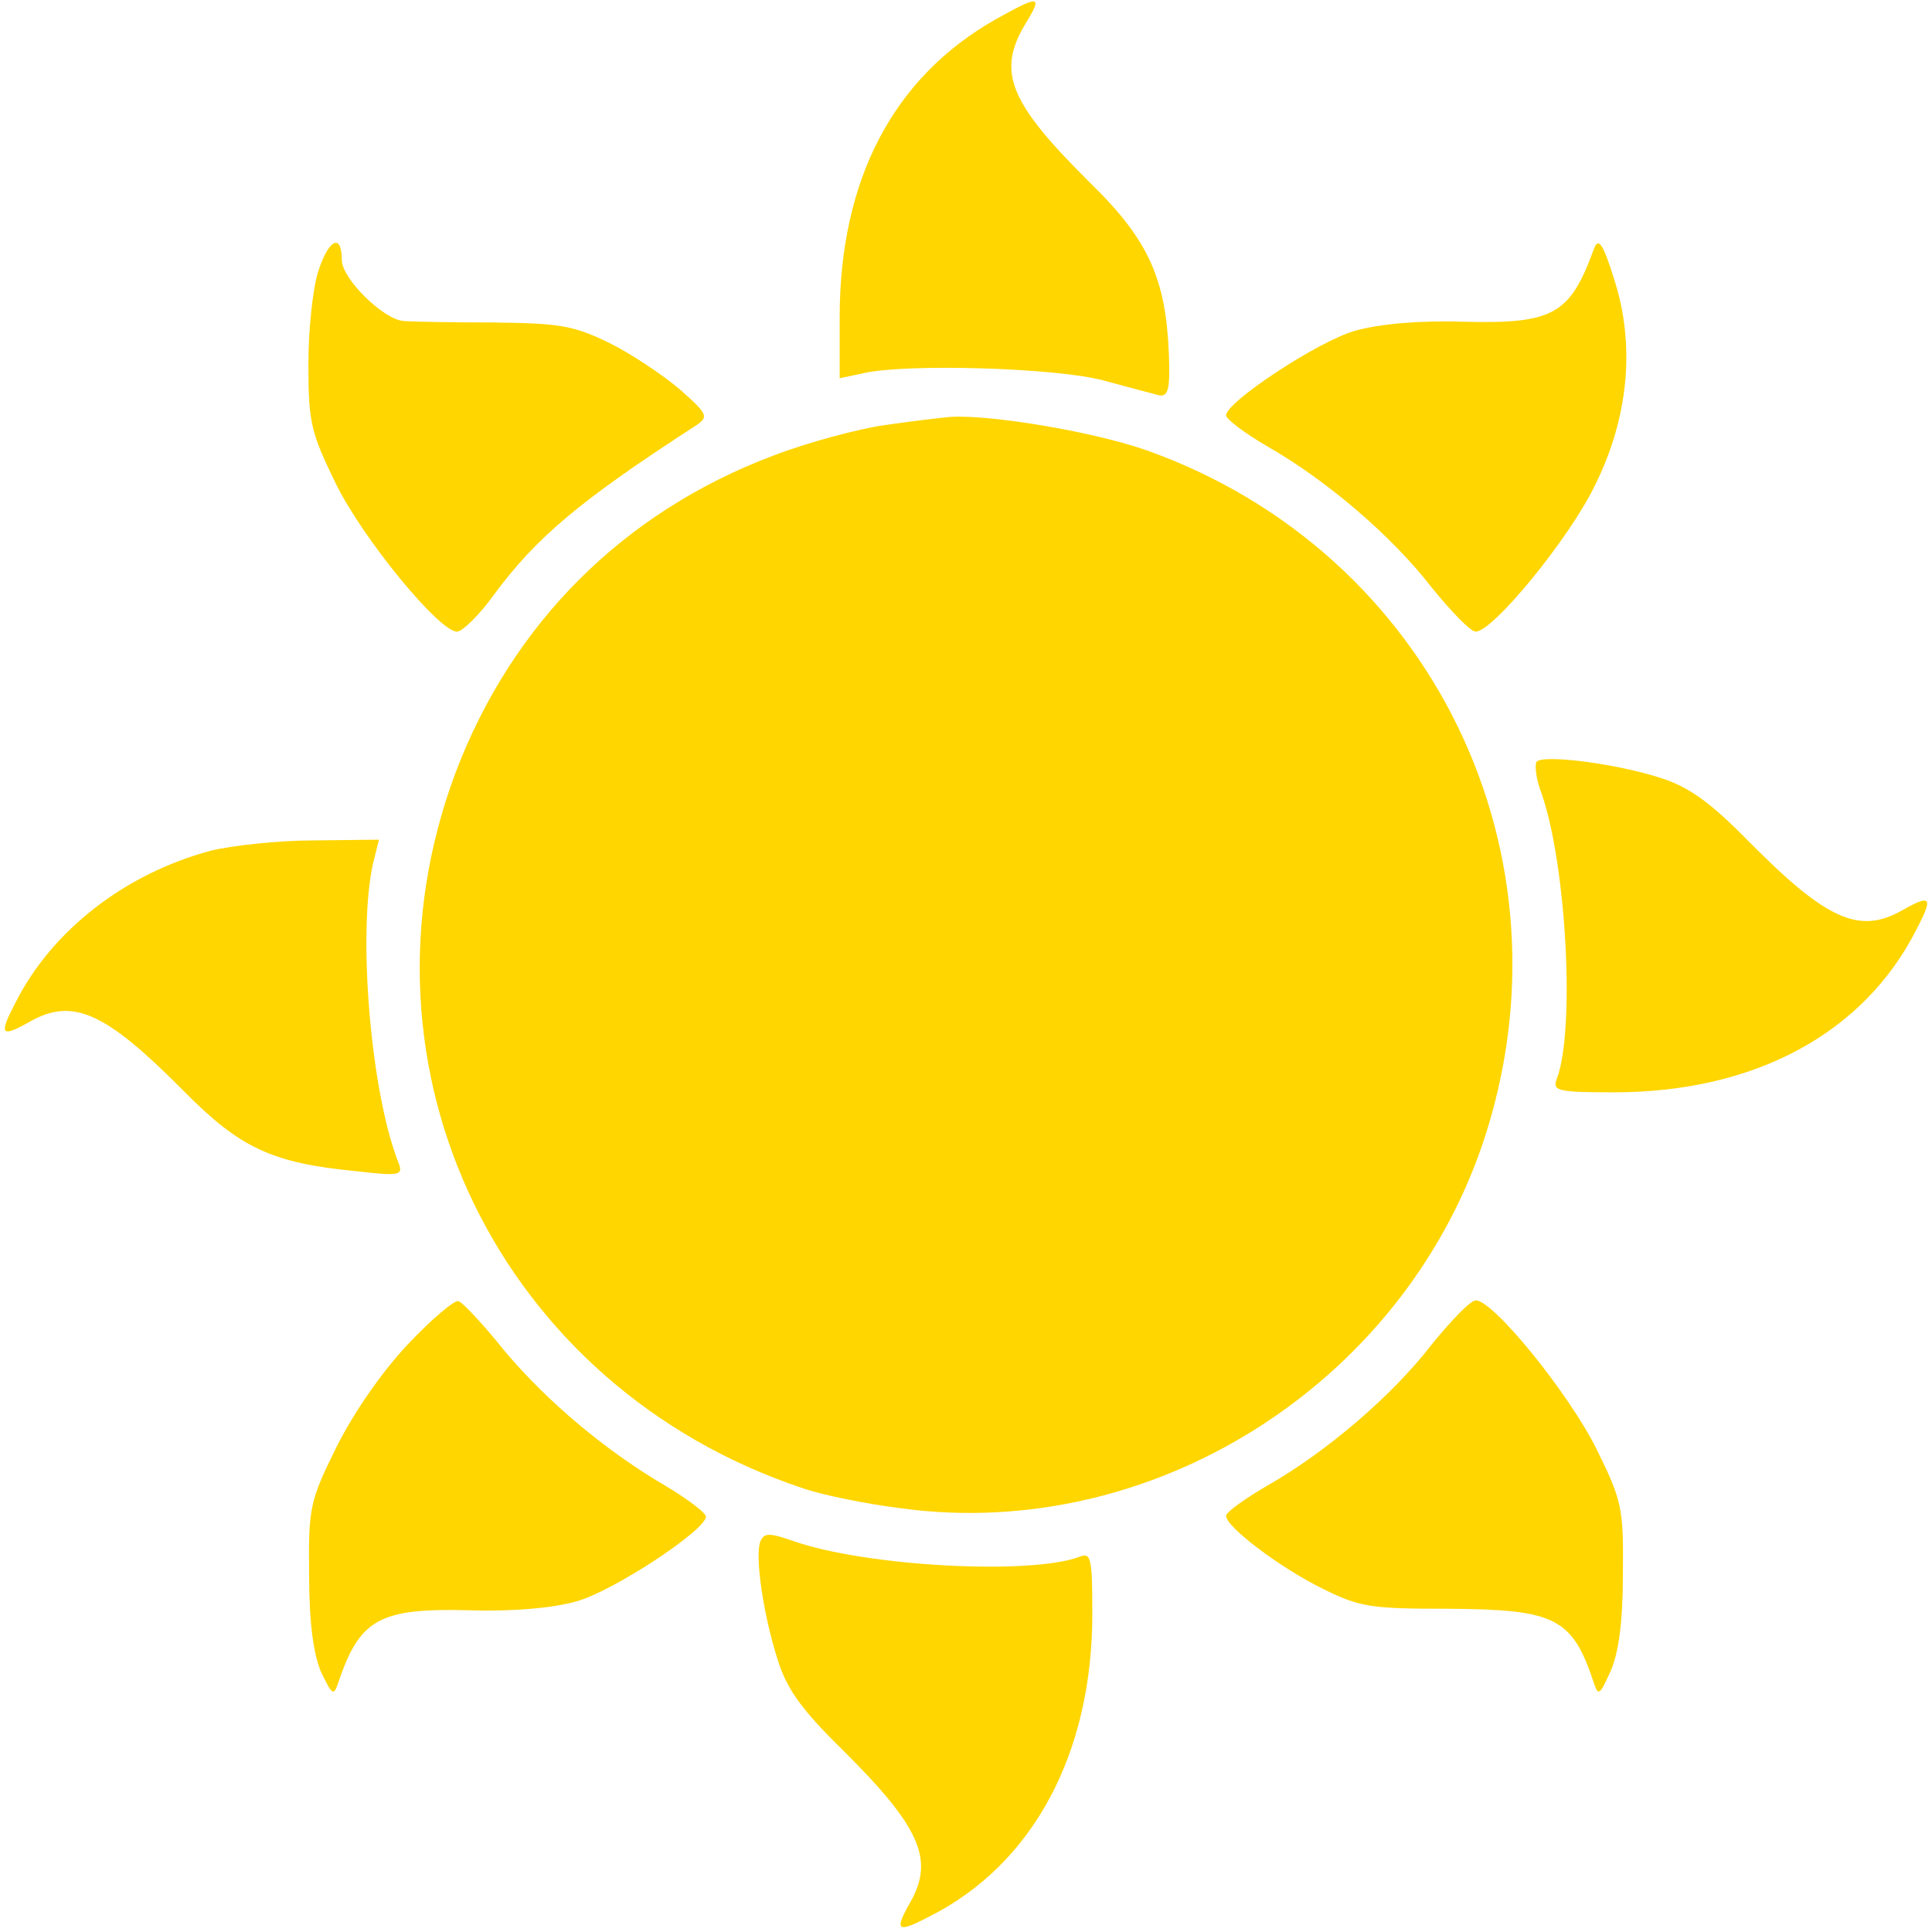
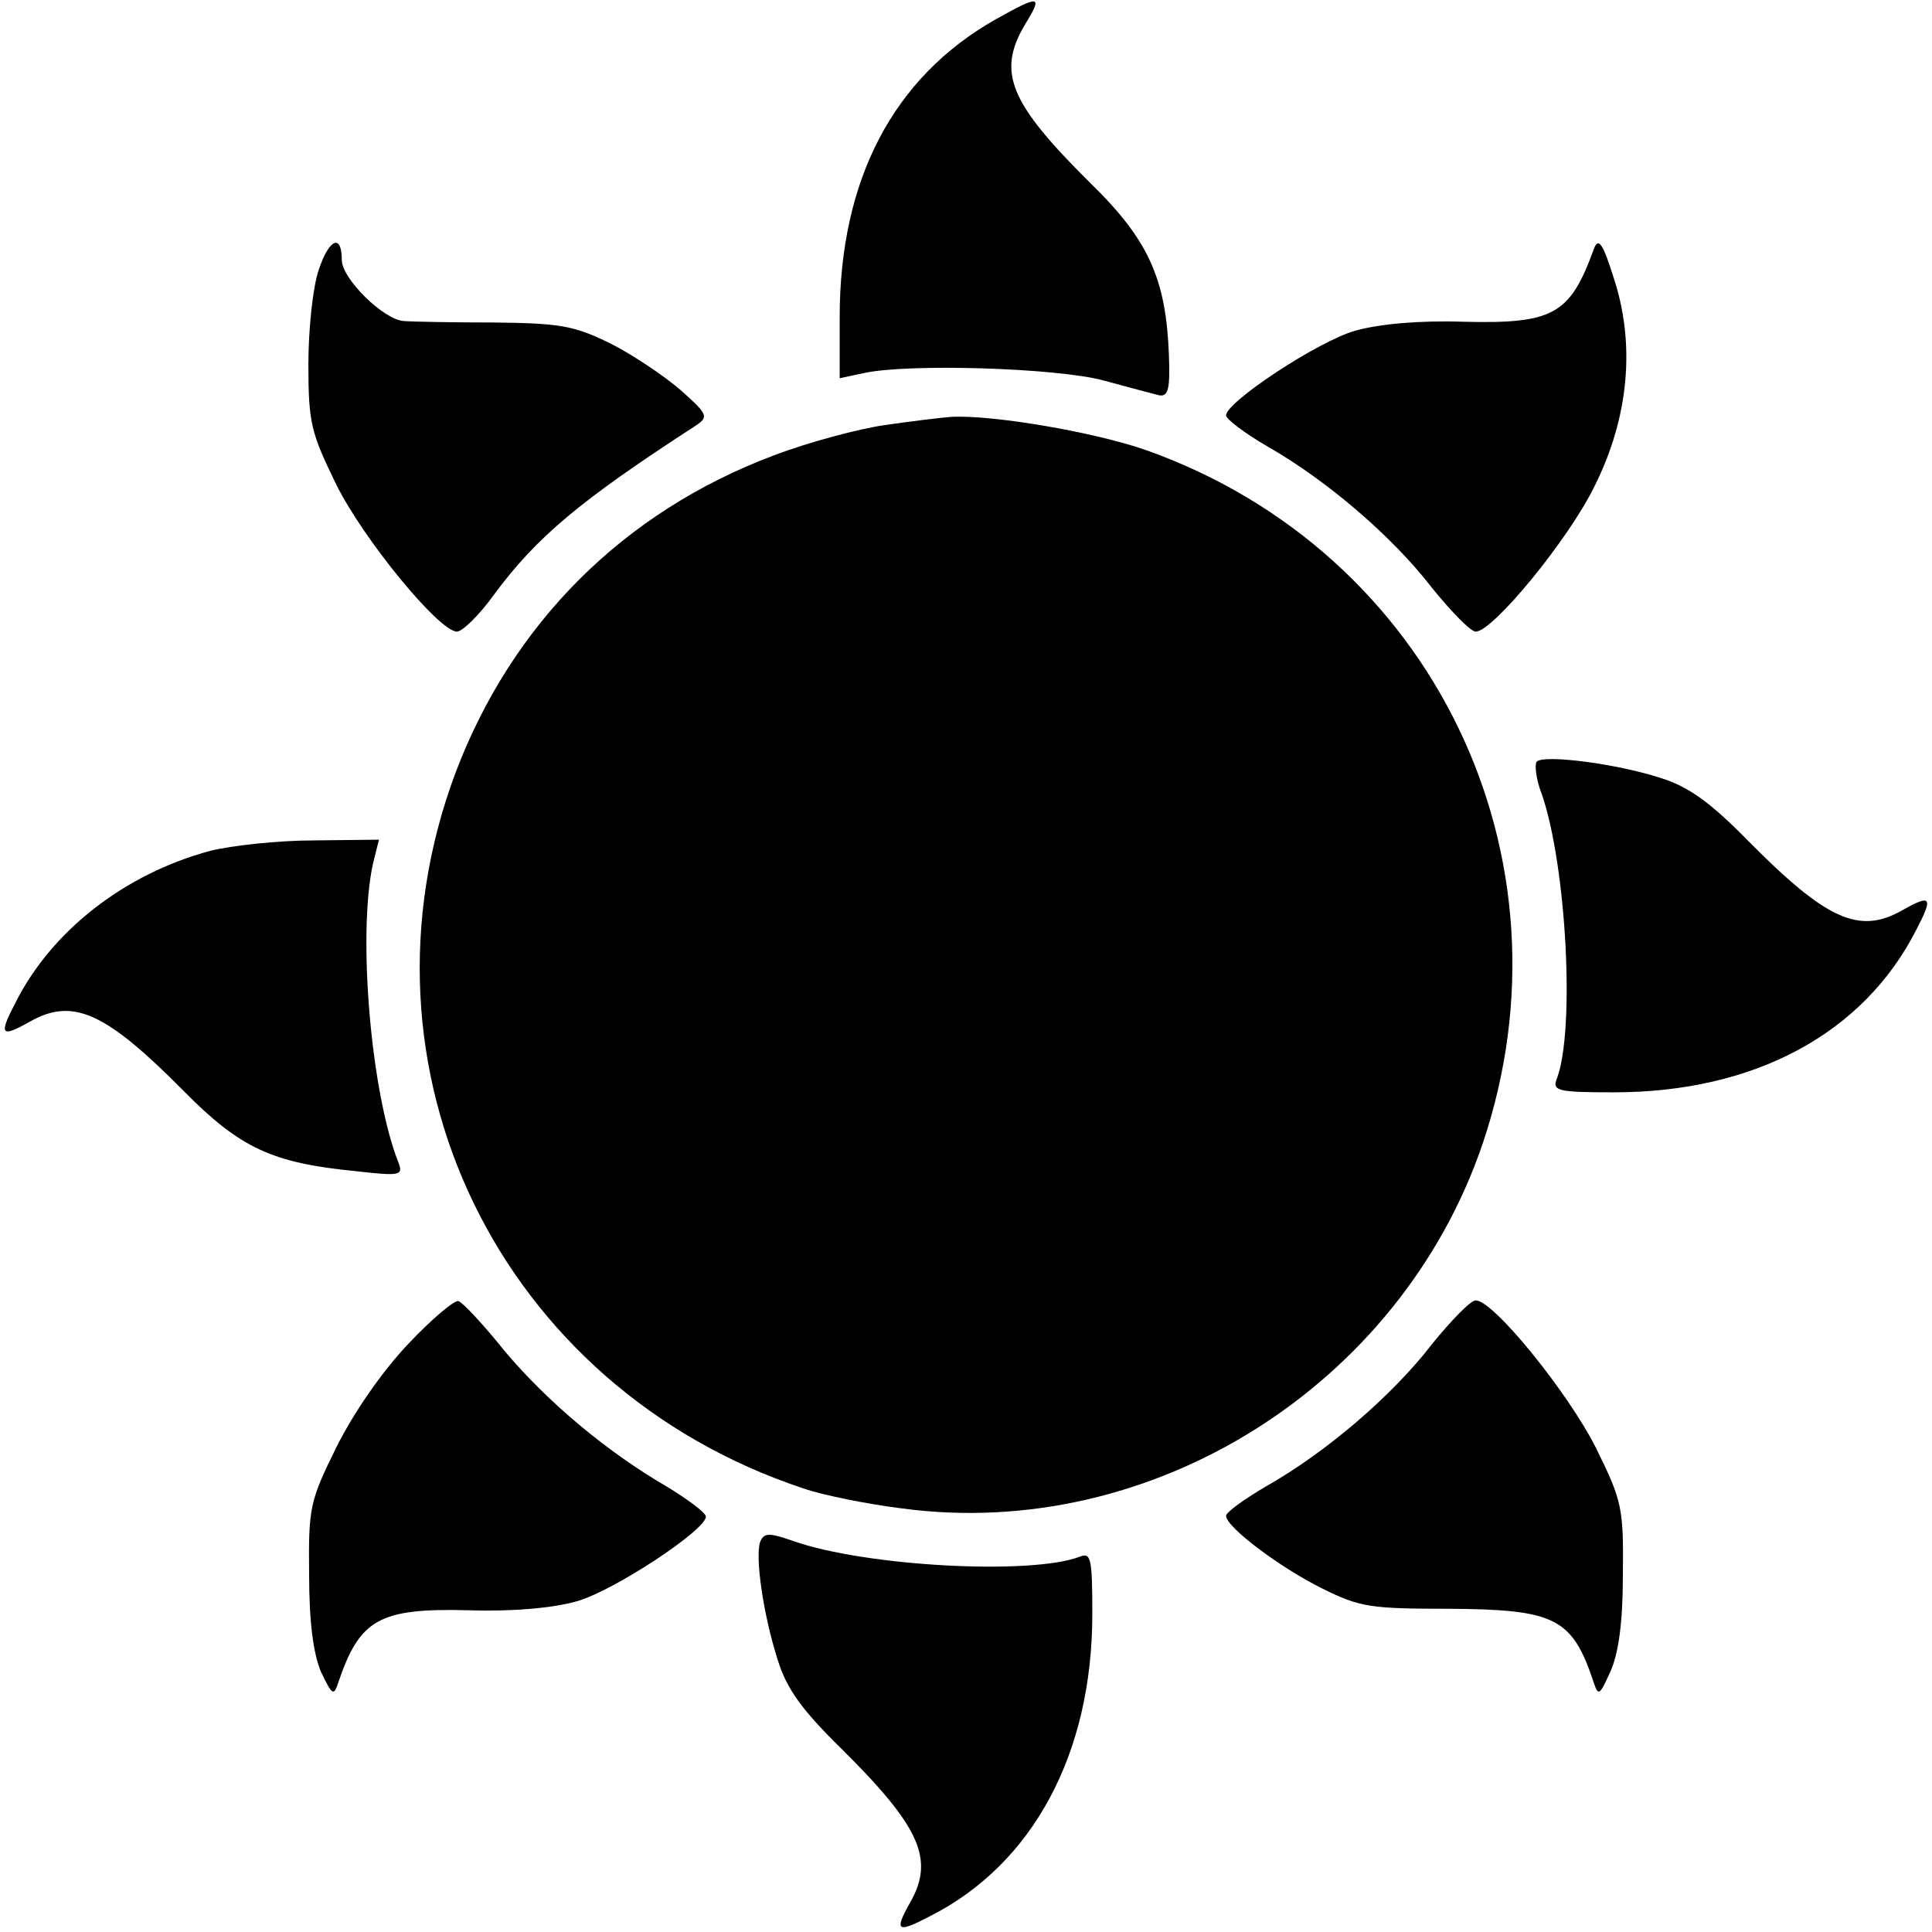
<svg xmlns="http://www.w3.org/2000/svg" version="1.0" width="260pt" height="260pt" viewBox="0 0 260 260" preserveAspectRatio="xMidYMid meet">
-   <g transform="translate(0,260) scale(0.1,-0.1)" fill="#FFD600" stroke="none">
+   <g transform="translate(0,260) scale(0.1,-0.1)" fill="#000000" stroke="none">
    <path d="M1340 2574 c-138 -78 -210 -216 -210 -401 l0 -82 33 7 c59 13 259 7 322 -10 33 -9 67 -18 75 -20 12 -2 15 8 13 56 -4 100 -27 153 -105 229 -110 109 -127 150 -88 215 24 39 19 39 -40 6z" />
    <path d="M429 2237 c-8 -23 -14 -80 -14 -128 0 -79 4 -92 37 -160 37 -75 139 -199 163 -199 7 0 30 22 50 50 57 77 115 126 271 227 18 12 17 15 -20 48 -22 19 -65 48 -95 63 -49 24 -68 27 -156 28 -55 0 -110 1 -122 2 -27 2 -83 57 -83 82 0 36 -17 29 -31 -13z" />
    <path d="M2145 2265 c-32 -88 -54 -101 -175 -98 -60 2 -114 -3 -146 -12 -50 -14 -174 -96 -174 -114 0 -5 25 -24 56 -42 79 -45 168 -121 221 -190 26 -32 52 -59 59 -59 23 0 125 124 160 196 46 92 55 190 26 279 -15 48 -21 56 -27 40z" />
    <path d="M1191 2028 c-35 -5 -103 -23 -150 -41 -202 -76 -352 -226 -428 -427 -149 -398 59 -827 468 -963 26 -9 85 -21 133 -27 336 -45 670 165 781 490 131 387 -67 797 -452 934 -68 24 -206 48 -263 45 -14 -1 -54 -6 -89 -11z" />
    <path d="M2068 1575 c-3 -4 -1 -24 7 -44 33 -96 45 -318 20 -383 -6 -16 1 -18 77 -18 189 0 336 79 407 219 23 44 20 48 -19 26 -58 -33 -102 -13 -207 93 -51 52 -80 73 -118 85 -58 19 -157 32 -167 22z" />
    <path d="M283 1455 c-115 -31 -213 -107 -262 -204 -23 -44 -20 -48 19 -26 58 33 102 13 207 -93 76 -77 119 -97 231 -108 61 -7 65 -6 58 12 -37 94 -55 307 -34 402 l8 32 -88 -1 c-48 0 -111 -7 -139 -14z" />
    <path d="M549 791 c-35 -37 -73 -92 -96 -138 -36 -73 -38 -81 -37 -172 0 -66 6 -107 16 -131 15 -31 17 -33 23 -15 29 86 55 101 175 98 60 -2 114 3 146 12 50 14 174 96 174 114 0 5 -24 23 -52 40 -81 47 -161 114 -219 183 -28 35 -56 65 -62 67 -5 2 -36 -24 -68 -58z" />
    <path d="M1927 791 c-53 -69 -142 -145 -221 -190 -31 -18 -56 -36 -56 -41 0 -15 73 -70 130 -98 50 -25 65 -27 170 -27 143 -1 166 -12 195 -100 6 -18 8 -16 22 15 11 24 17 66 17 130 1 91 -1 100 -36 171 -37 74 -138 199 -162 199 -7 0 -33 -27 -59 -59z" />
    <path d="M1023 525 c-7 -20 4 -98 24 -160 12 -38 32 -66 85 -118 106 -105 126 -149 93 -207 -22 -39 -18 -42 26 -19 139 70 219 219 219 407 0 76 -2 83 -17 77 -66 -25 -288 -13 -385 21 -34 12 -40 11 -45 -1z" />
  </g>
</svg>
